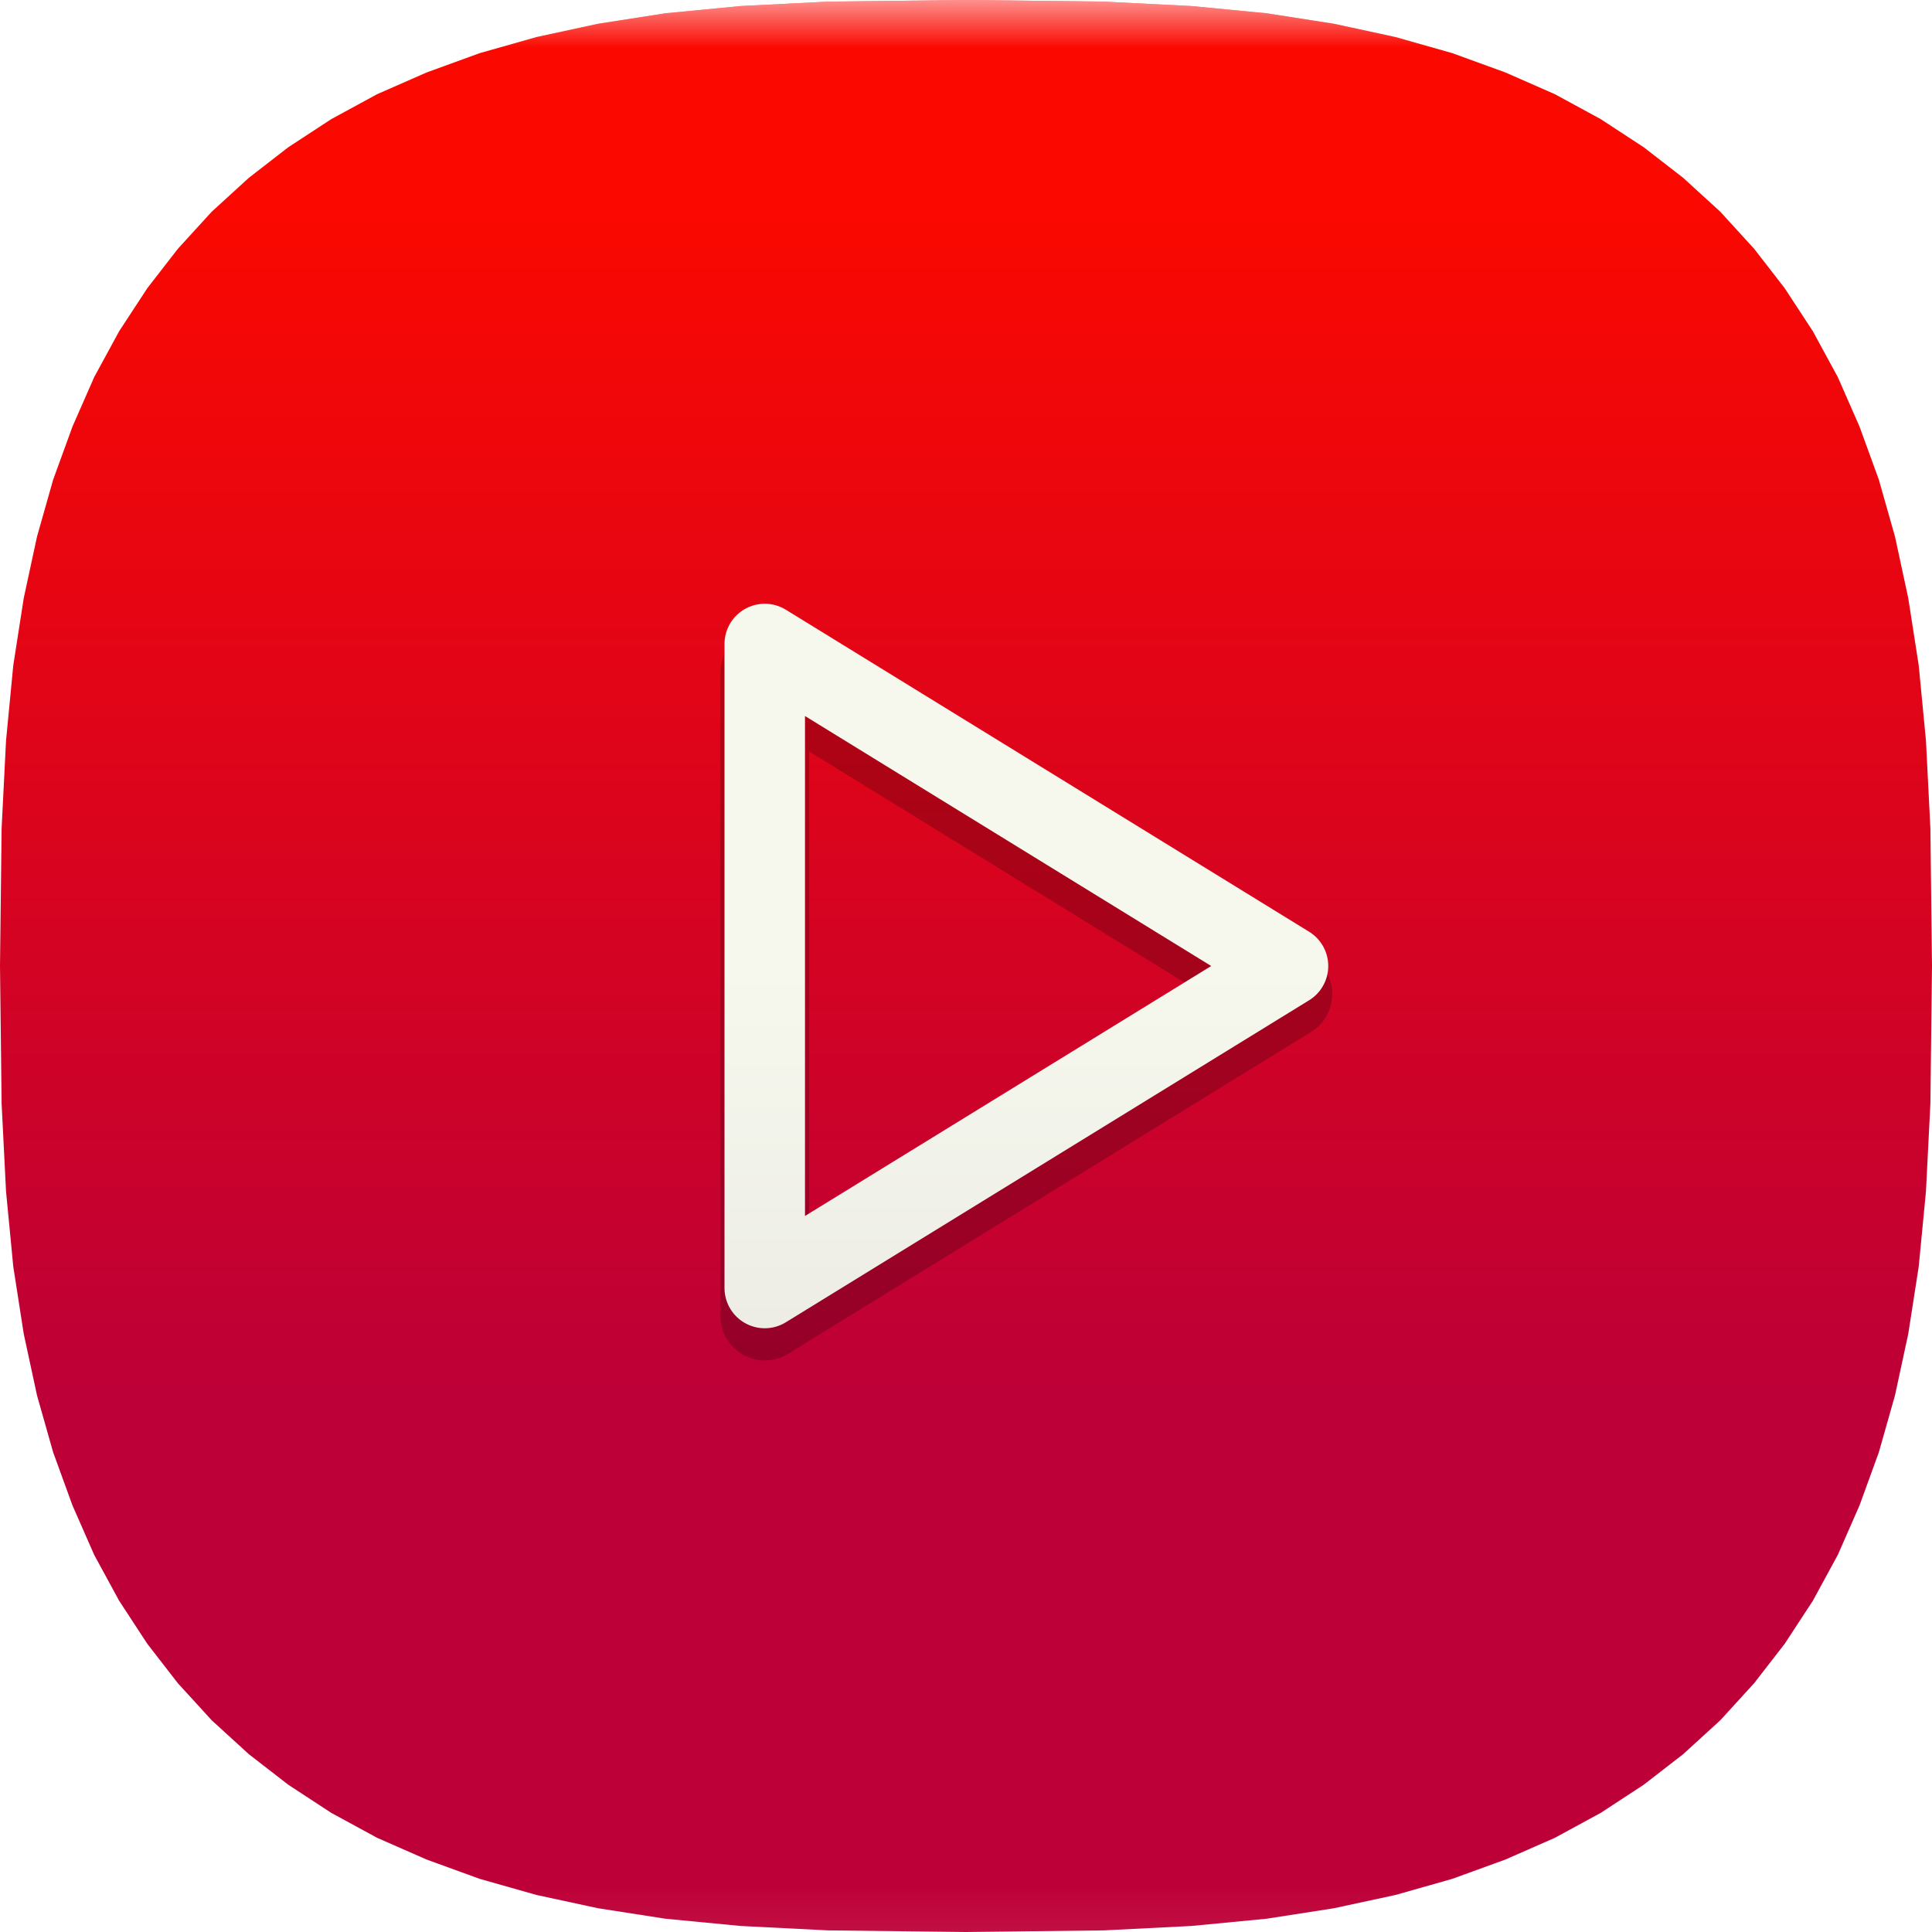
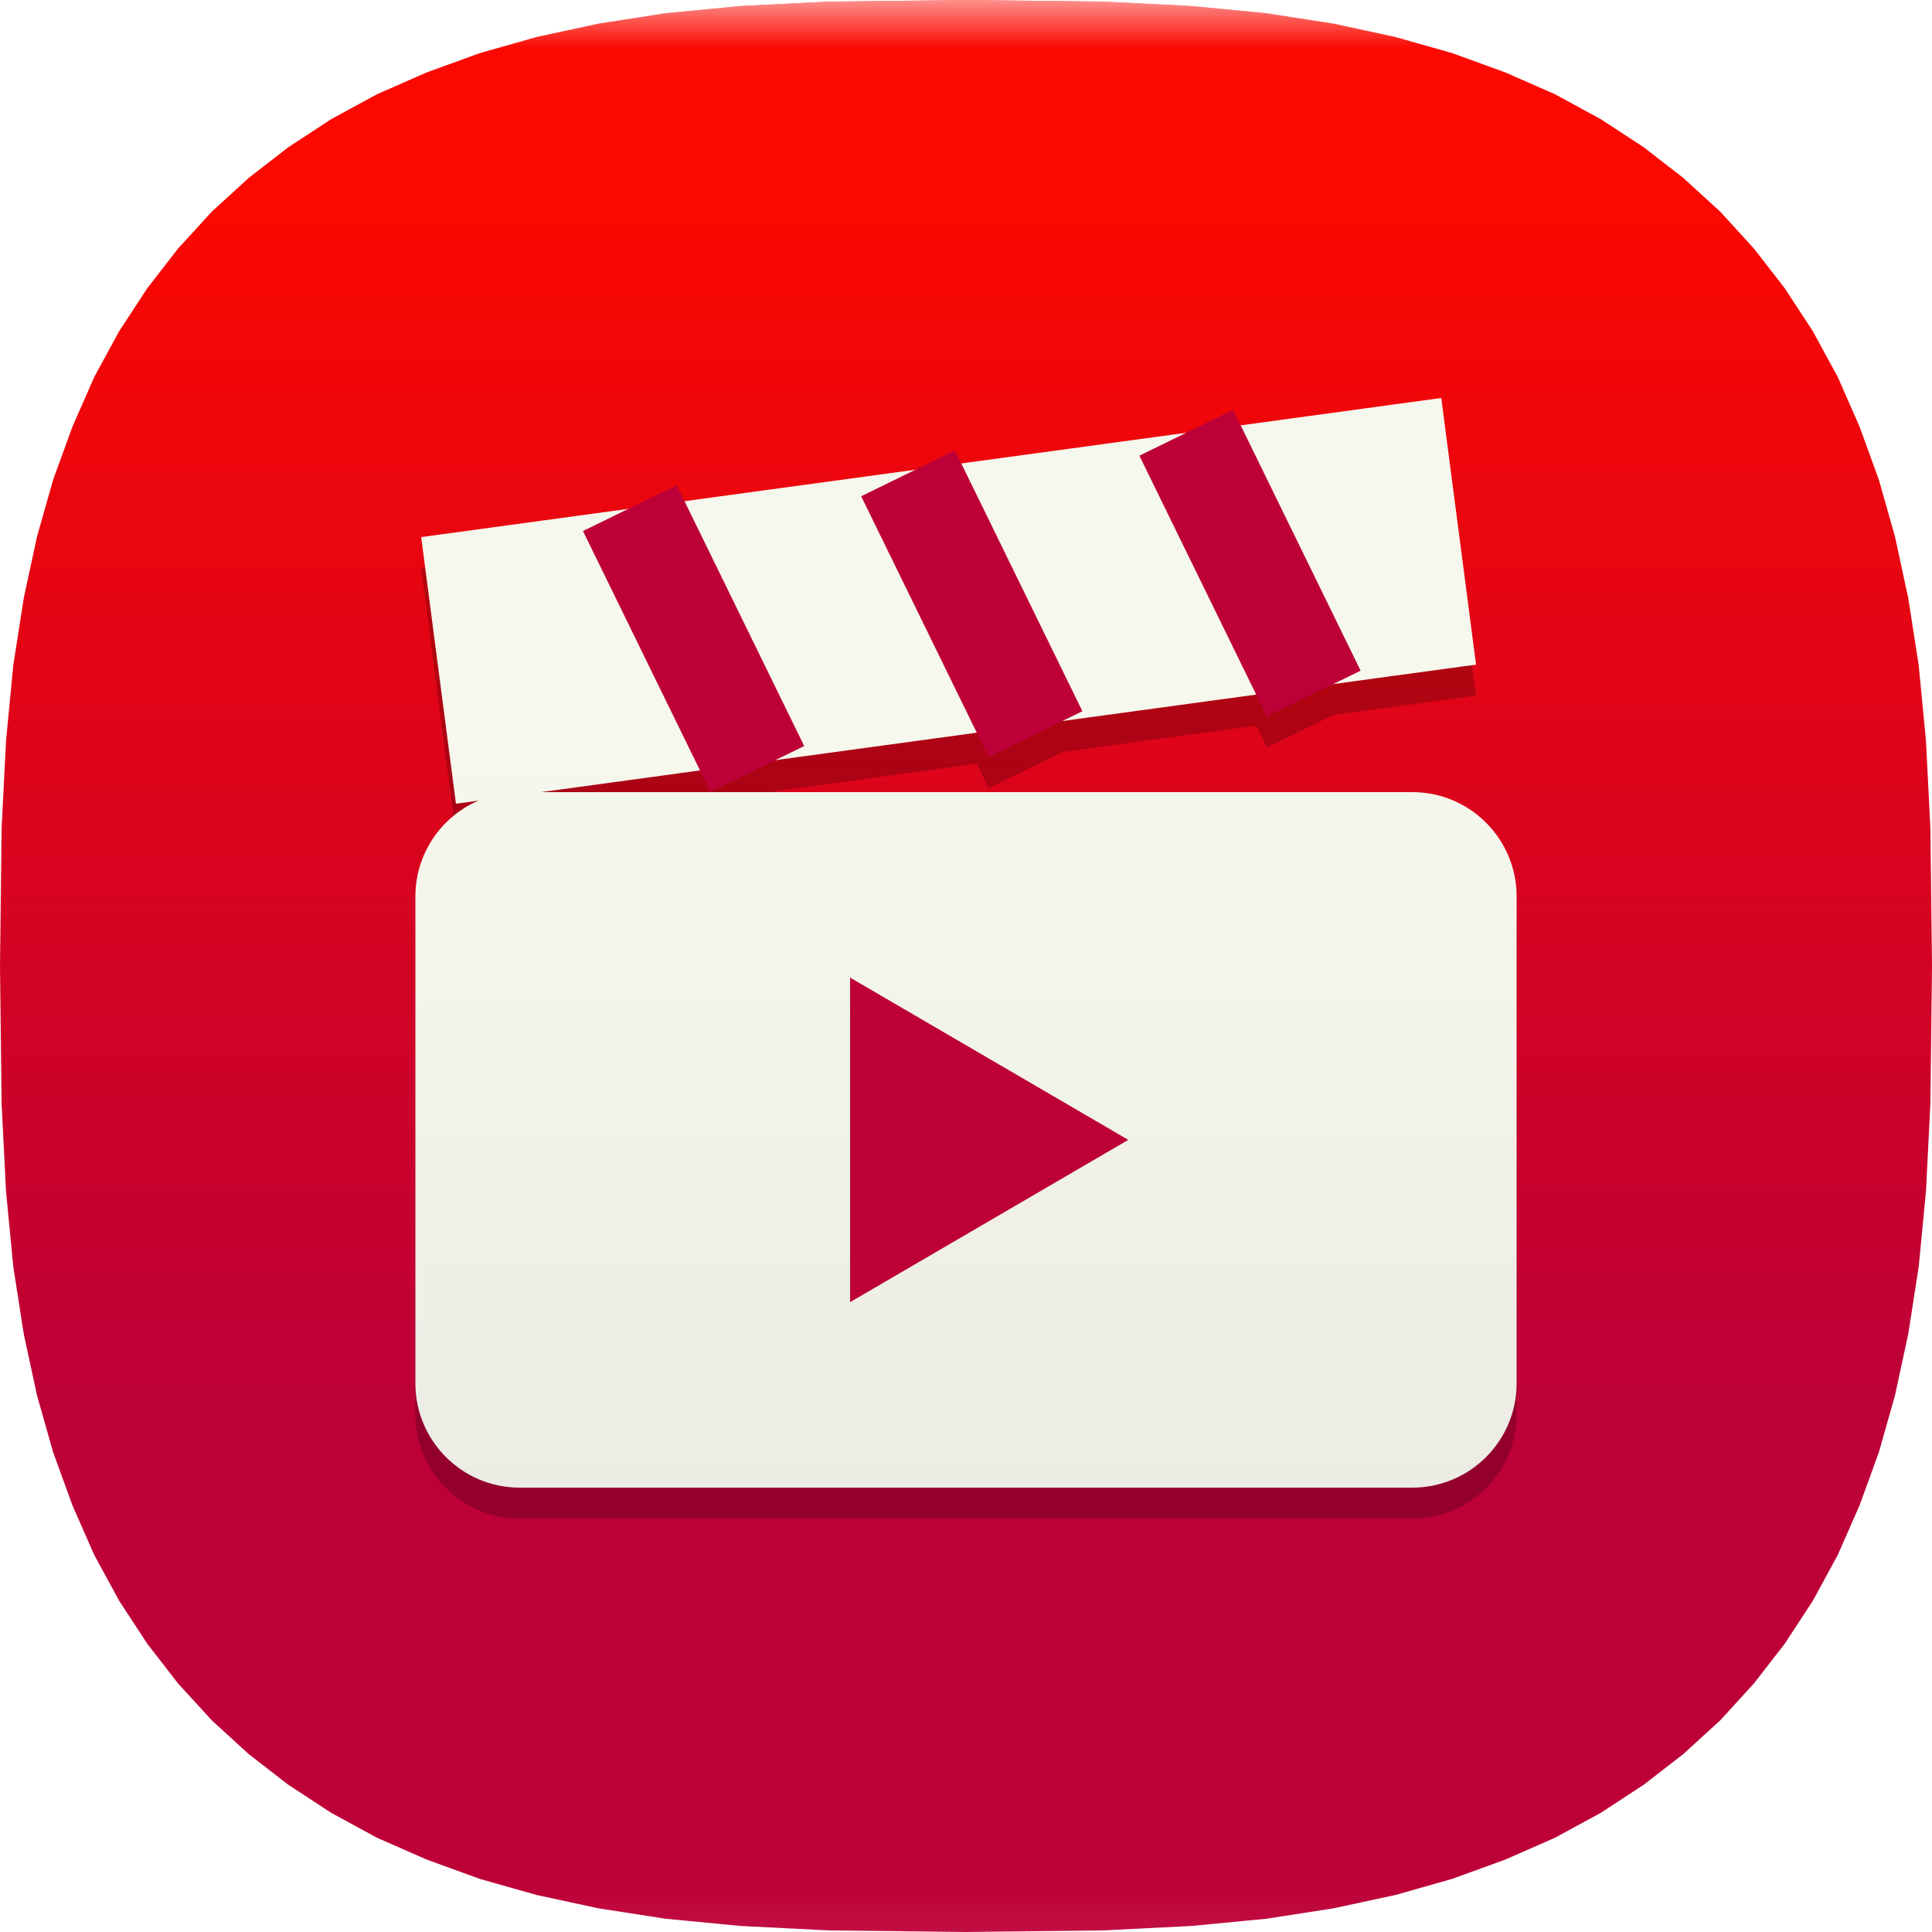
<svg xmlns="http://www.w3.org/2000/svg" width="48" height="48" viewBox="0 0 48 48">
  <defs>
    <linearGradient id="tile" x1="0" y1="4.8" x2="0" y2="34.56" gradientUnits="userSpaceOnUse">
      <stop offset="0" stop-color="#fb0800" />
      <stop offset="1" stop-color="#bd0037" />
    </linearGradient>
-     <linearGradient id="ink" x1="0" y1="12" x2="0" y2="36" gradientUnits="userSpaceOnUse">
+     <linearGradient id="ink" x1="0" y1="8" x2="0" y2="40" gradientUnits="userSpaceOnUse">
      <stop offset="0" stop-color="#F6F8ED" />
      <stop offset=".5" stop-color="#EAE9E3" />
      <stop offset="1" stop-color="#D0C9C6" />
    </linearGradient>
    <linearGradient id="rim" x1="0" y1="0" x2="0" y2="48" gradientUnits="userSpaceOnUse">
      <stop offset="0" stop-color="#FFFFFF" stop-opacity=".55" />
      <stop offset=".025" stop-color="#FFFFFF" stop-opacity="0" />
      <stop offset=".975" stop-color="#FFFFFF" stop-opacity="0" />
      <stop offset="1" stop-color="#FFFFFF" stop-opacity=".06" />
    </linearGradient>
  </defs>
  <path d="M48.00,24.00L47.96,27.42L47.85,29.60L47.67,31.47L47.41,33.14L47.08,34.67L46.68,36.08L46.20,37.40L45.66,38.63L45.04,39.77L44.34,40.84L43.58,41.82L42.74,42.74L41.82,43.58L40.84,44.34L39.77,45.04L38.63,45.66L37.40,46.20L36.08,46.68L34.67,47.08L33.14,47.41L31.47,47.67L29.60,47.85L27.42,47.96L24.00,48.00L20.58,47.96L18.40,47.85L16.53,47.67L14.86,47.41L13.33,47.08L11.92,46.68L10.60,46.20L9.37,45.66L8.23,45.04L7.16,44.34L6.18,43.58L5.26,42.74L4.42,41.82L3.66,40.84L2.96,39.77L2.34,38.63L1.80,37.40L1.32,36.08L0.92,34.67L0.59,33.14L0.33,31.47L0.15,29.60L0.04,27.42L0.00,24.00L0.04,20.58L0.15,18.40L0.33,16.53L0.59,14.86L0.92,13.33L1.32,11.92L1.80,10.60L2.34,9.37L2.96,8.23L3.66,7.16L4.42,6.18L5.26,5.26L6.18,4.42L7.16,3.66L8.23,2.96L9.37,2.34L10.60,1.80L11.92,1.32L13.33,0.92L14.86,0.59L16.53,0.33L18.40,0.15L20.58,0.04L24.00,0.00L27.42,0.04L29.60,0.15L31.47,0.33L33.14,0.59L34.67,0.92L36.08,1.32L37.40,1.80L38.63,2.34L39.77,2.96L40.84,3.66L41.82,4.42L42.74,5.26L43.58,6.18L44.34,7.16L45.04,8.23L45.66,9.37L46.20,10.60L46.68,11.92L47.08,13.33L47.41,14.86L47.67,16.53L47.85,18.40L47.96,20.58Z" fill="url(#tile)" />
  <path d="M48.00,24.00L47.96,27.42L47.85,29.60L47.67,31.47L47.41,33.14L47.08,34.67L46.68,36.08L46.20,37.40L45.66,38.63L45.04,39.77L44.34,40.84L43.58,41.82L42.74,42.74L41.82,43.58L40.84,44.34L39.77,45.04L38.63,45.66L37.40,46.20L36.08,46.68L34.67,47.08L33.14,47.41L31.47,47.67L29.60,47.85L27.42,47.96L24.00,48.00L20.58,47.96L18.40,47.85L16.53,47.67L14.86,47.41L13.33,47.08L11.92,46.68L10.60,46.20L9.37,45.66L8.23,45.04L7.16,44.34L6.18,43.58L5.26,42.74L4.42,41.82L3.66,40.84L2.96,39.77L2.34,38.63L1.80,37.40L1.32,36.08L0.92,34.67L0.59,33.14L0.33,31.47L0.15,29.60L0.04,27.42L0.00,24.00L0.04,20.58L0.15,18.40L0.33,16.53L0.59,14.86L0.92,13.33L1.32,11.92L1.80,10.60L2.34,9.37L2.96,8.23L3.66,7.16L4.42,6.18L5.26,5.26L6.18,4.42L7.16,3.66L8.23,2.96L9.37,2.34L10.60,1.80L11.92,1.32L13.33,0.92L14.86,0.59L16.53,0.33L18.40,0.15L20.58,0.04L24.00,0.00L27.42,0.04L29.60,0.15L31.47,0.33L33.14,0.59L34.67,0.92L36.08,1.32L37.40,1.80L38.63,2.34L39.77,2.96L40.84,3.66L41.82,4.42L42.74,5.26L43.58,6.18L44.34,7.16L45.04,8.23L45.66,9.37L46.20,10.60L46.68,11.92L47.08,13.33L47.41,14.86L47.67,16.53L47.85,18.40L47.96,20.58Z" fill="url(#rim)" />
-   <g transform="translate(12 12.7)" fill="none" stroke="#000000" stroke-opacity=".22" stroke-width="2.2" stroke-linecap="round" stroke-linejoin="round">
-     <path d="M7 4l13 8-13 8z" />
+   <g transform="translate(6.72 7.49) scale(1.44)" opacity=".22">
+     <rect x="2.5" y="9" width="19" height="12" rx="1.8" fill="#000" />
+     <path d="M2.6 4.6 20.2 2.2l.6 4.6L3.2 9.2z" fill="#000" />
+     <path d="M6.2 4.1 8.4 8.6M11 3.5l2.2 4.5M15.8 2.8l2.2 4.5" stroke="#000" stroke-width="1.8" />
+     <path d="M10 12.2v5.6l4.8-2.8z" fill="#000" />
  </g>
-   <g transform="translate(12 12)" fill="none" stroke="url(#ink)" stroke-width="2" stroke-linecap="round" stroke-linejoin="round">
-     <path d="M7 4l13 8-13 8z" />
+   <g transform="translate(6.72 6.72) scale(1.44)">
+     <rect x="2.5" y="9" width="19" height="12" rx="1.8" fill="url(#ink)" />
+     <path d="M2.6 4.6 20.2 2.2l.6 4.6L3.2 9.2z" fill="url(#ink)" />
+     <path d="M6.2 4.1 8.4 8.6M11 3.5l2.2 4.5M15.8 2.8l2.2 4.5" stroke="#bd0037" stroke-width="1.8" />
+     <path d="M10 12.2v5.6l4.8-2.8z" fill="#bd0037" />
  </g>
</svg>
